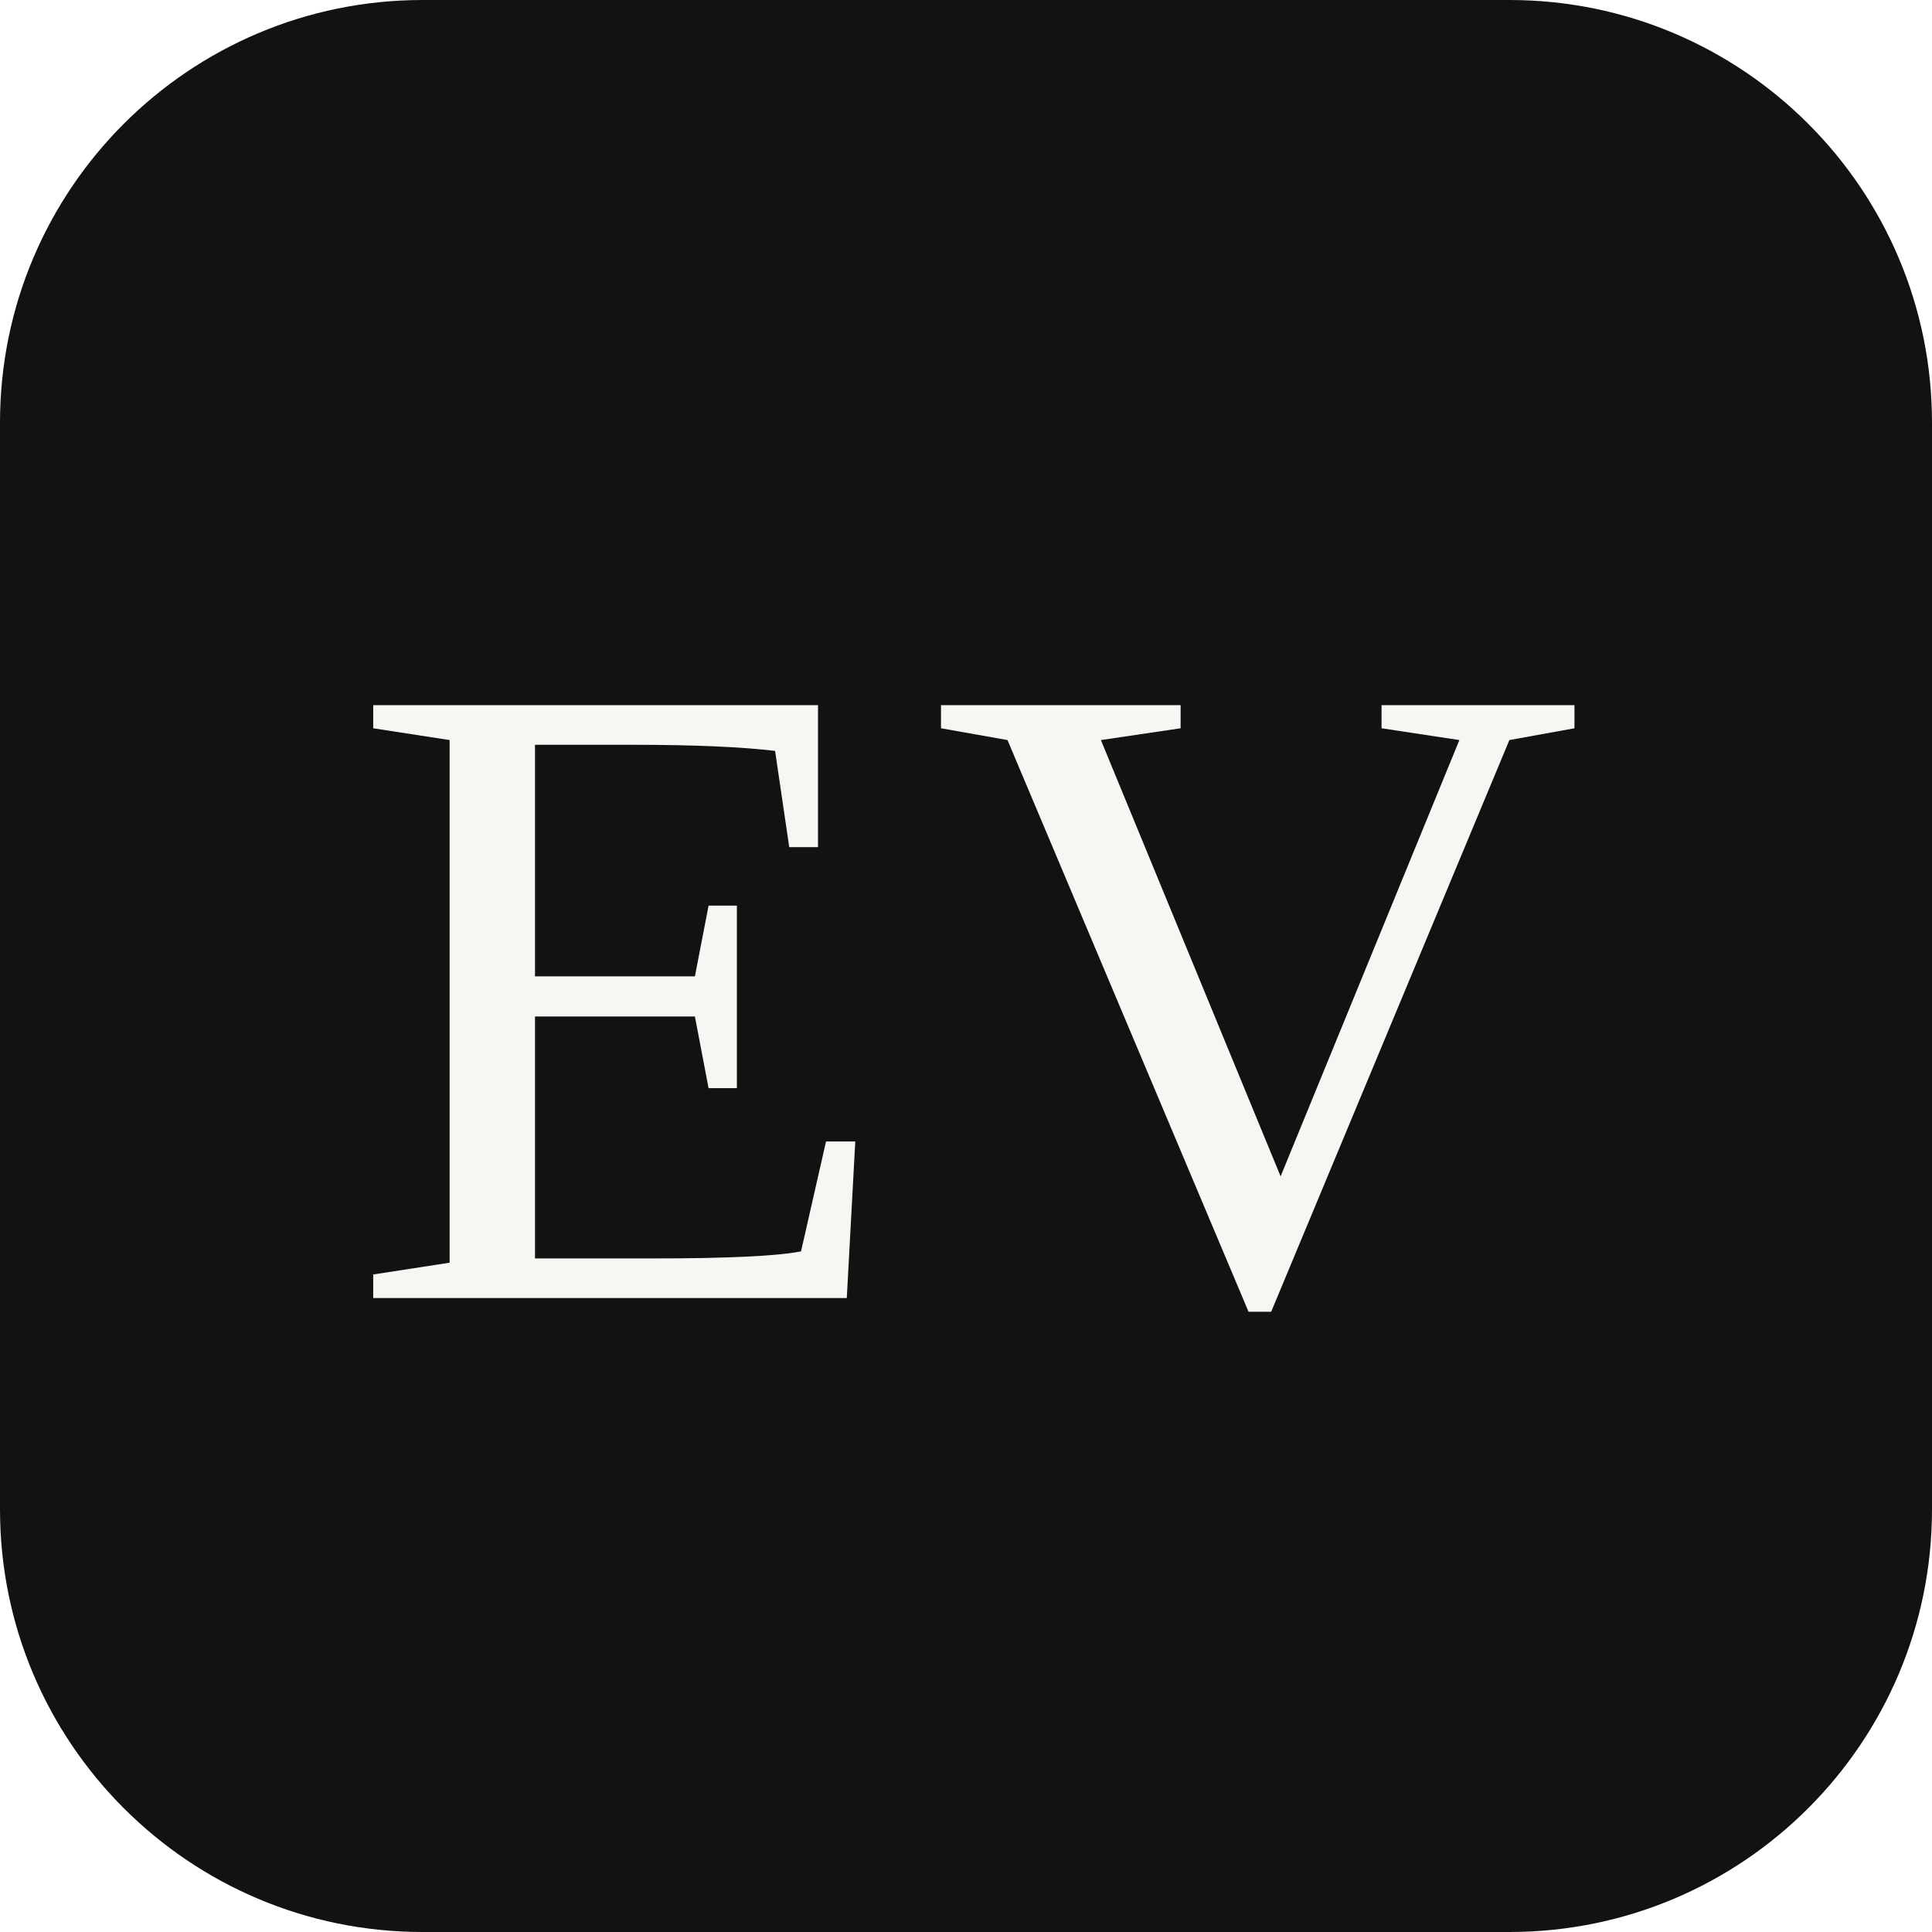
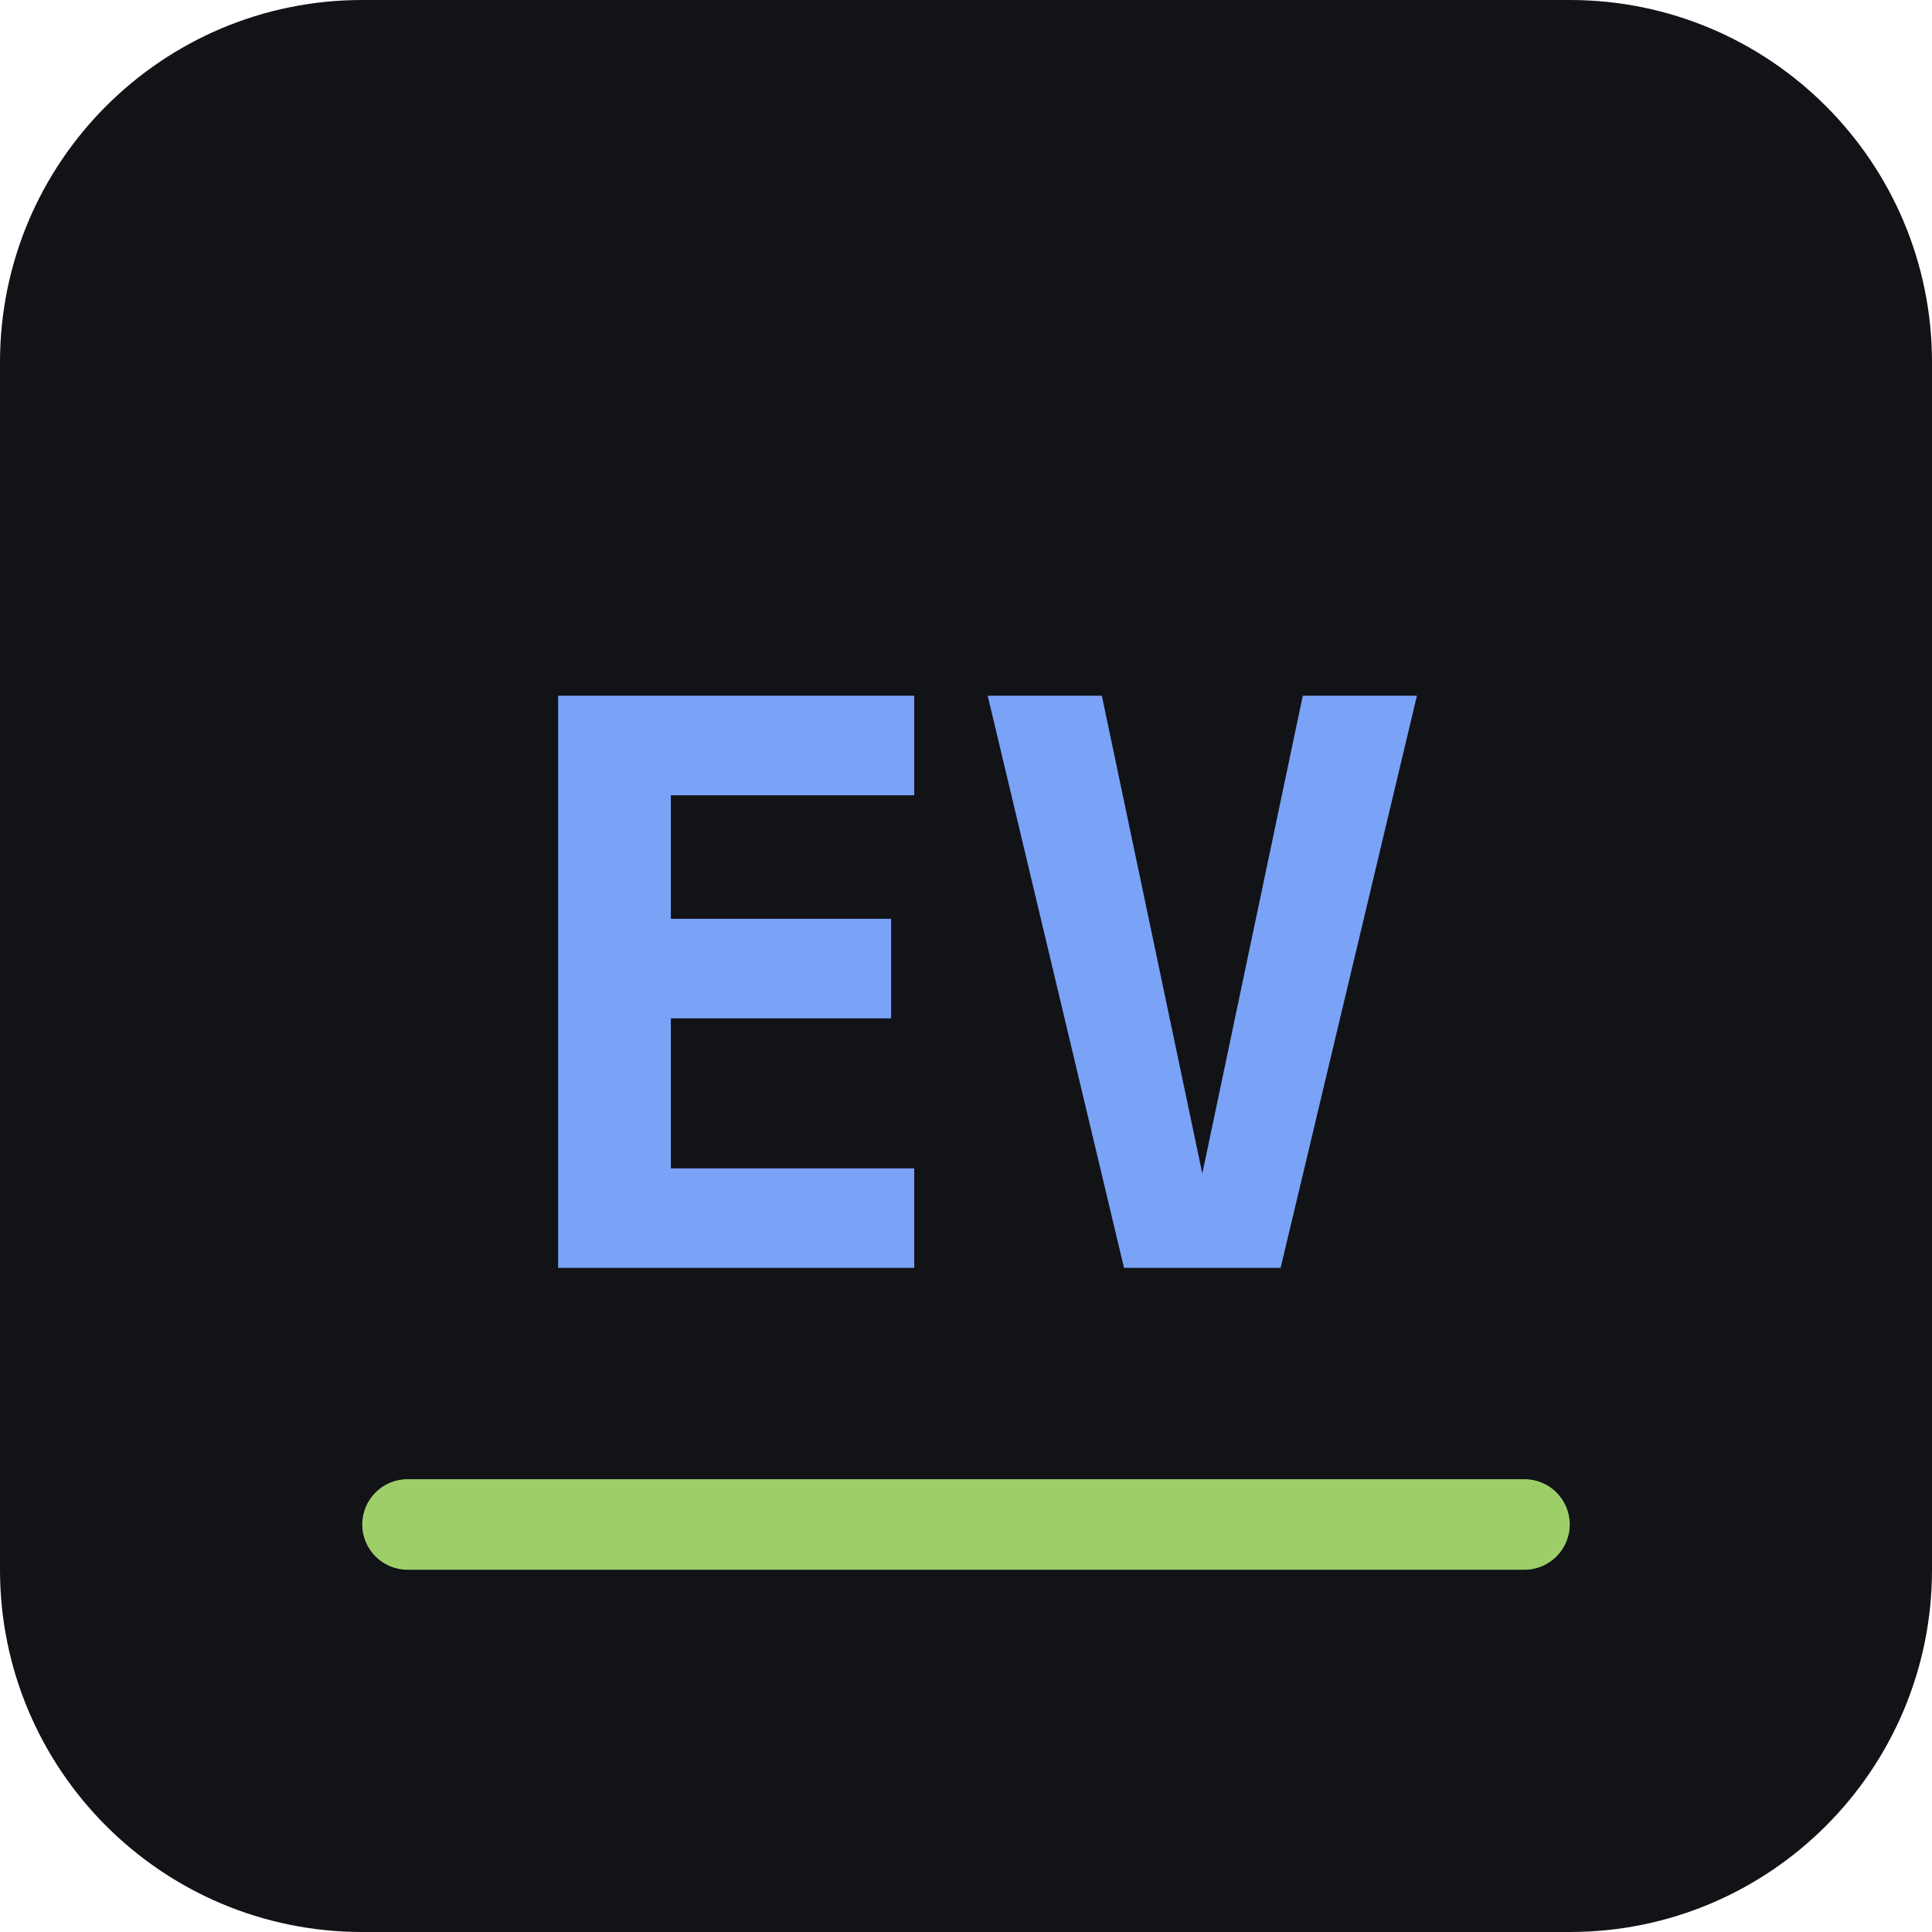
<svg xmlns="http://www.w3.org/2000/svg" viewBox="0 0 64 64">
-   <rect width="64" height="64" rx="14" fill="#121212" />
-   <text x="32" y="43" text-anchor="middle" font-family="Georgia, 'Times New Roman', serif" font-size="30" fill="#f7f6f2" letter-spacing="1">EV</text>
+   <rect width="64" height="64" rx="12" fill="#111317" />
+   <text x="32" y="42" text-anchor="middle" font-family="Consolas, 'JetBrains Mono', monospace" font-size="26" font-weight="700" fill="#7aa2f7">EV</text>
+   <rect x="12" y="49" width="40" height="3" rx="1.5" fill="#9ece6a" />
</svg>
